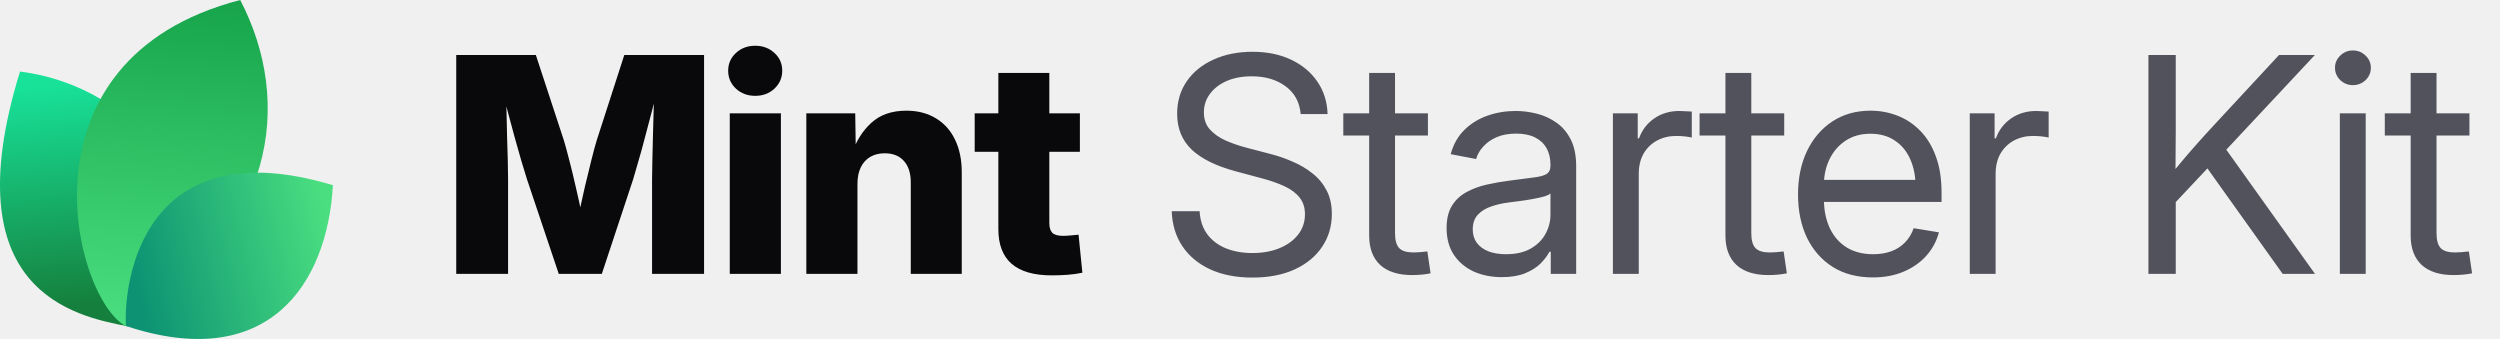
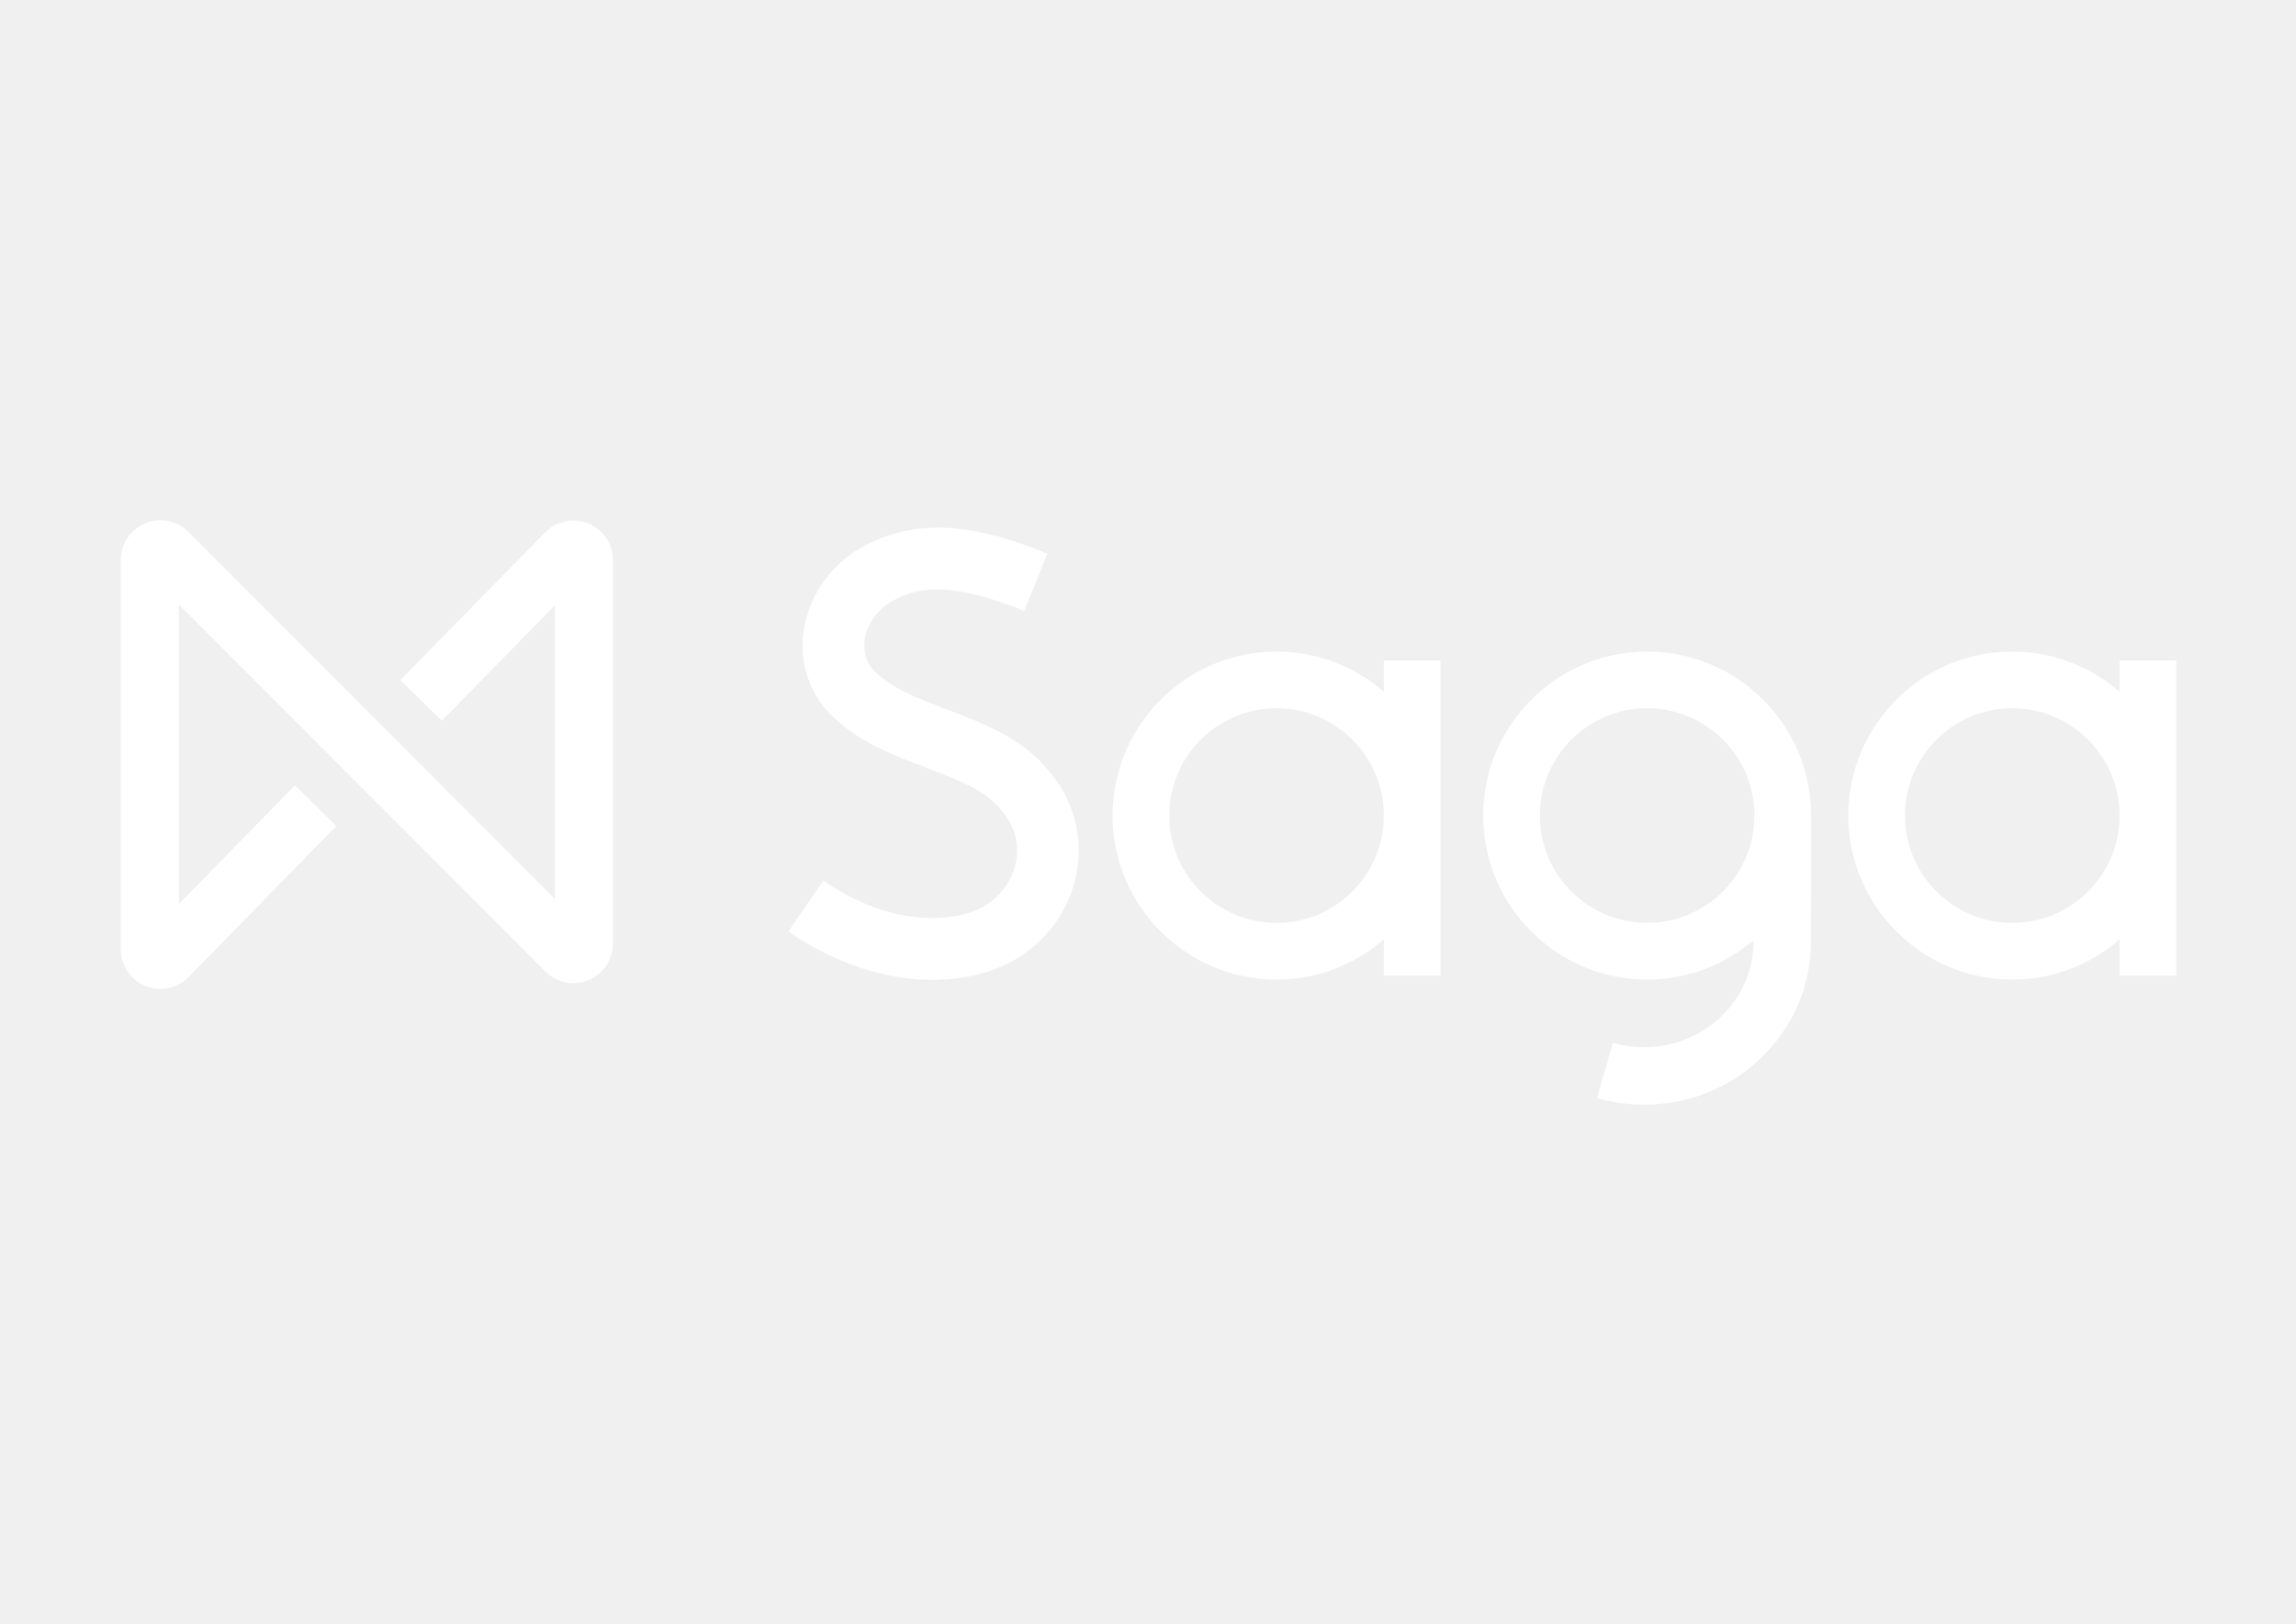
- <svg xmlns="http://www.w3.org/2000/svg" width="177" height="24" viewBox="0 0 177 24" fill="none">
-   <path d="M9.061 23.108C5.268 22.377 -3.391 20.627 1.417 5.064C9.634 6.099 16.973 14.064 9.061 23.108Z" fill="url(#paint0_linear_17557_2020)" />
-   <path d="M8.919 23.094C5.276 21.222 0.784 4.209 17.007 0C20.757 7.193 19.621 16.545 8.919 23.094Z" fill="url(#paint1_linear_17557_2020)" />
-   <path d="M8.914 23.079C8.735 19.882 10.159 9.085 23.57 13.111C23.181 20.123 18.984 26.418 8.914 23.079Z" fill="url(#paint2_linear_17557_2020)" />
-   <path d="M32.301 19.392V3.894H37.938L39.925 9.948C40.036 10.315 40.164 10.787 40.31 11.362C40.462 11.938 40.611 12.552 40.757 13.204C40.91 13.855 41.048 14.483 41.173 15.086C41.305 15.682 41.412 16.192 41.495 16.615H40.695C40.771 16.192 40.871 15.682 40.996 15.086C41.128 14.49 41.267 13.866 41.412 13.214C41.565 12.562 41.714 11.948 41.86 11.373C42.005 10.79 42.133 10.315 42.244 9.948L44.2 3.894H49.848V19.392H46.166V12.704C46.166 12.357 46.173 11.917 46.187 11.383C46.2 10.849 46.214 10.27 46.228 9.646C46.249 9.022 46.266 8.391 46.28 7.753C46.301 7.115 46.311 6.519 46.311 5.964H46.623C46.485 6.561 46.332 7.181 46.166 7.826C45.999 8.471 45.833 9.102 45.666 9.719C45.507 10.336 45.351 10.901 45.198 11.414C45.053 11.928 44.928 12.357 44.824 12.704L42.608 19.392H39.561L37.314 12.704C37.203 12.357 37.072 11.928 36.919 11.414C36.773 10.901 36.614 10.34 36.441 9.729C36.274 9.112 36.104 8.481 35.931 7.836C35.764 7.192 35.608 6.567 35.463 5.964H35.827C35.834 6.512 35.844 7.105 35.858 7.743C35.872 8.374 35.886 9.005 35.9 9.636C35.92 10.26 35.938 10.839 35.952 11.373C35.965 11.907 35.972 12.351 35.972 12.704V19.392H32.301ZM51.668 19.392V8.024H55.288V19.392H51.668ZM53.468 6.786C52.927 6.786 52.473 6.616 52.105 6.276C51.738 5.93 51.554 5.507 51.554 5.007C51.554 4.508 51.738 4.088 52.105 3.749C52.473 3.409 52.927 3.239 53.468 3.239C54.009 3.239 54.463 3.409 54.83 3.749C55.198 4.082 55.382 4.501 55.382 5.007C55.382 5.507 55.198 5.93 54.83 6.276C54.463 6.616 54.009 6.786 53.468 6.786ZM60.708 13.027V19.392H57.088V8.024H60.551L60.593 10.967H60.281C60.593 10.024 61.061 9.268 61.685 8.7C62.309 8.124 63.138 7.836 64.171 7.836C64.975 7.836 65.672 8.017 66.262 8.377C66.851 8.731 67.302 9.234 67.614 9.885C67.933 10.537 68.092 11.307 68.092 12.194V19.392H64.483V12.912C64.483 12.26 64.32 11.754 63.994 11.394C63.675 11.033 63.221 10.853 62.632 10.853C62.25 10.853 61.914 10.936 61.623 11.102C61.332 11.269 61.106 11.515 60.947 11.841C60.787 12.16 60.708 12.555 60.708 13.027ZM76.456 8.024V10.749H69.008V8.024H76.456ZM70.683 5.163H74.292V15.783C74.292 16.102 74.361 16.334 74.5 16.48C74.646 16.625 74.899 16.698 75.259 16.698C75.405 16.698 75.596 16.688 75.831 16.667C76.074 16.646 76.251 16.629 76.362 16.615L76.632 19.309C76.313 19.378 75.963 19.427 75.582 19.455C75.207 19.482 74.836 19.496 74.469 19.496C73.2 19.496 72.25 19.222 71.619 18.674C70.995 18.127 70.683 17.308 70.683 16.22V5.163Z" fill="#09090B" />
-   <path d="M88.667 19.652C87.523 19.652 86.528 19.458 85.682 19.07C84.843 18.681 84.188 18.137 83.716 17.437C83.245 16.736 82.992 15.908 82.957 14.951H84.933C84.968 15.596 85.148 16.14 85.474 16.584C85.8 17.021 86.24 17.354 86.795 17.582C87.35 17.804 87.974 17.915 88.667 17.915C89.388 17.915 90.026 17.801 90.581 17.572C91.143 17.343 91.583 17.024 91.902 16.615C92.228 16.199 92.391 15.717 92.391 15.169C92.391 14.698 92.266 14.306 92.017 13.994C91.767 13.675 91.413 13.408 90.956 13.193C90.498 12.978 89.954 12.787 89.323 12.621L87.502 12.132C86.123 11.765 85.082 11.255 84.382 10.603C83.689 9.944 83.342 9.095 83.342 8.055C83.342 7.174 83.571 6.404 84.028 5.746C84.486 5.087 85.117 4.577 85.921 4.217C86.726 3.849 87.645 3.666 88.678 3.666C89.718 3.666 90.63 3.853 91.413 4.227C92.204 4.602 92.824 5.122 93.275 5.787C93.726 6.446 93.965 7.209 93.993 8.076H92.089C92.013 7.23 91.656 6.574 91.018 6.11C90.387 5.638 89.586 5.403 88.615 5.403C87.95 5.403 87.36 5.513 86.847 5.735C86.341 5.957 85.946 6.262 85.661 6.651C85.377 7.032 85.235 7.469 85.235 7.961C85.235 8.447 85.377 8.849 85.661 9.168C85.946 9.48 86.317 9.74 86.774 9.948C87.232 10.149 87.724 10.319 88.251 10.457L89.884 10.884C90.439 11.023 90.977 11.206 91.496 11.435C92.023 11.657 92.495 11.934 92.911 12.267C93.334 12.593 93.67 12.995 93.92 13.474C94.17 13.945 94.294 14.504 94.294 15.149C94.294 16.015 94.066 16.788 93.608 17.468C93.157 18.148 92.512 18.681 91.673 19.07C90.834 19.458 89.832 19.652 88.667 19.652ZM101.097 8.024V9.594H95.106V8.024H101.097ZM96.937 5.163H98.767V16.521C98.767 17 98.865 17.347 99.059 17.562C99.26 17.77 99.6 17.874 100.078 17.874C100.21 17.874 100.366 17.867 100.546 17.853C100.733 17.832 100.903 17.815 101.056 17.801L101.285 19.351C101.097 19.392 100.886 19.423 100.65 19.444C100.414 19.465 100.189 19.475 99.974 19.475C98.996 19.475 98.244 19.236 97.717 18.758C97.197 18.272 96.937 17.579 96.937 16.677V5.163ZM106.33 19.621C105.595 19.621 104.932 19.489 104.343 19.226C103.754 18.955 103.285 18.564 102.939 18.05C102.592 17.53 102.419 16.896 102.419 16.147C102.419 15.495 102.547 14.965 102.804 14.556C103.06 14.146 103.403 13.828 103.833 13.599C104.263 13.363 104.742 13.186 105.269 13.068C105.796 12.95 106.333 12.857 106.881 12.787C107.574 12.69 108.132 12.617 108.555 12.569C108.978 12.52 109.287 12.441 109.481 12.33C109.675 12.212 109.772 12.014 109.772 11.737V11.654C109.772 11.203 109.679 10.815 109.492 10.489C109.311 10.163 109.041 9.91 108.68 9.729C108.32 9.549 107.872 9.459 107.338 9.459C106.805 9.459 106.34 9.546 105.945 9.719C105.556 9.892 105.241 10.118 104.998 10.395C104.755 10.665 104.593 10.953 104.509 11.258L102.71 10.915C102.897 10.222 103.22 9.65 103.677 9.199C104.135 8.748 104.679 8.412 105.31 8.19C105.941 7.968 106.607 7.857 107.307 7.857C107.8 7.857 108.295 7.92 108.795 8.044C109.301 8.169 109.765 8.381 110.188 8.679C110.611 8.97 110.951 9.369 111.208 9.875C111.464 10.374 111.593 11.005 111.593 11.768V19.392H109.793V17.822H109.7C109.568 18.085 109.363 18.359 109.086 18.643C108.809 18.921 108.444 19.153 107.994 19.34C107.543 19.527 106.988 19.621 106.33 19.621ZM106.621 17.998C107.321 17.998 107.904 17.867 108.368 17.603C108.84 17.333 109.19 16.986 109.419 16.563C109.654 16.133 109.772 15.682 109.772 15.211V13.692C109.703 13.769 109.554 13.841 109.325 13.911C109.096 13.973 108.829 14.032 108.524 14.088C108.226 14.143 107.921 14.192 107.609 14.233C107.304 14.275 107.033 14.309 106.798 14.337C106.354 14.393 105.938 14.49 105.549 14.628C105.168 14.76 104.86 14.954 104.624 15.211C104.388 15.467 104.27 15.811 104.27 16.241C104.27 16.615 104.367 16.934 104.561 17.198C104.762 17.461 105.04 17.662 105.393 17.801C105.747 17.933 106.156 17.998 106.621 17.998ZM114.193 19.392V8.024H115.951V9.792H116.045C116.253 9.209 116.61 8.741 117.116 8.388C117.622 8.034 118.219 7.857 118.905 7.857C119.058 7.857 119.217 7.864 119.384 7.878C119.55 7.885 119.682 7.892 119.779 7.899V9.74C119.716 9.719 119.578 9.695 119.363 9.667C119.155 9.639 118.922 9.625 118.666 9.625C118.174 9.625 117.726 9.733 117.324 9.948C116.922 10.163 116.603 10.471 116.367 10.874C116.138 11.276 116.024 11.758 116.024 12.319V19.392H114.193ZM126.322 8.024V9.594H120.33V8.024H126.322ZM122.161 5.163H123.992V16.521C123.992 17 124.089 17.347 124.283 17.562C124.484 17.77 124.824 17.874 125.302 17.874C125.434 17.874 125.59 17.867 125.77 17.853C125.958 17.832 126.127 17.815 126.28 17.801L126.509 19.351C126.322 19.392 126.11 19.423 125.874 19.444C125.639 19.465 125.413 19.475 125.198 19.475C124.221 19.475 123.468 19.236 122.941 18.758C122.421 18.272 122.161 17.579 122.161 16.677V5.163ZM132.604 19.642C131.502 19.642 130.555 19.396 129.765 18.903C128.974 18.404 128.364 17.714 127.934 16.834C127.511 15.946 127.3 14.927 127.3 13.775C127.3 12.611 127.511 11.584 127.934 10.697C128.364 9.802 128.964 9.102 129.734 8.596C130.51 8.089 131.408 7.836 132.428 7.836C133.1 7.836 133.738 7.954 134.341 8.19C134.952 8.426 135.489 8.783 135.954 9.261C136.425 9.74 136.793 10.343 137.056 11.071C137.327 11.792 137.462 12.645 137.462 13.63V14.296H128.433V12.735H136.463L135.631 13.297C135.631 12.541 135.506 11.876 135.257 11.3C135.007 10.725 134.643 10.277 134.165 9.958C133.686 9.632 133.107 9.469 132.428 9.469C131.748 9.469 131.162 9.632 130.67 9.958C130.177 10.284 129.796 10.725 129.526 11.279C129.262 11.827 129.13 12.441 129.13 13.12V14.046C129.13 14.864 129.273 15.572 129.557 16.168C129.841 16.757 130.243 17.211 130.763 17.53C131.283 17.842 131.901 17.998 132.615 17.998C133.093 17.998 133.523 17.929 133.905 17.79C134.293 17.645 134.619 17.433 134.882 17.156C135.153 16.879 135.354 16.546 135.486 16.157L137.275 16.449C137.108 17.08 136.81 17.634 136.38 18.113C135.95 18.591 135.413 18.966 134.768 19.236C134.123 19.507 133.402 19.642 132.604 19.642ZM139.459 19.392V8.024H141.217V9.792H141.311C141.519 9.209 141.876 8.741 142.382 8.388C142.888 8.034 143.485 7.857 144.171 7.857C144.324 7.857 144.483 7.864 144.649 7.878C144.816 7.885 144.948 7.892 145.045 7.899V9.74C144.982 9.719 144.844 9.695 144.629 9.667C144.421 9.639 144.188 9.625 143.932 9.625C143.439 9.625 142.992 9.733 142.59 9.948C142.188 10.163 141.869 10.471 141.633 10.874C141.404 11.276 141.29 11.758 141.29 12.319V19.392H139.459ZM153.429 14.961V12.715C153.783 12.257 154.136 11.82 154.49 11.404C154.844 10.981 155.204 10.565 155.572 10.156C155.939 9.74 156.314 9.327 156.695 8.918L161.355 3.894H163.893L157.277 10.967H157.184L153.429 14.961ZM152.108 19.392V3.894H154.043V9.241L154.022 12.559L154.043 13.505V19.392H152.108ZM161.615 19.392L155.967 11.477L157.173 9.969L163.903 19.392H161.615ZM165.661 19.392V8.024H167.492V19.392H165.661ZM166.587 6.027C166.24 6.027 165.942 5.909 165.692 5.673C165.443 5.43 165.318 5.139 165.318 4.799C165.318 4.459 165.443 4.172 165.692 3.936C165.942 3.693 166.24 3.572 166.587 3.572C166.934 3.572 167.232 3.693 167.482 3.936C167.731 4.172 167.856 4.459 167.856 4.799C167.856 5.139 167.731 5.43 167.482 5.673C167.232 5.909 166.934 6.027 166.587 6.027ZM174.836 8.024V9.594H168.844V8.024H174.836ZM170.675 5.163H172.506V16.521C172.506 17 172.603 17.347 172.797 17.562C172.998 17.77 173.338 17.874 173.816 17.874C173.948 17.874 174.104 17.867 174.284 17.853C174.472 17.832 174.641 17.815 174.794 17.801L175.023 19.351C174.836 19.392 174.624 19.423 174.388 19.444C174.153 19.465 173.927 19.475 173.712 19.475C172.735 19.475 171.982 19.236 171.455 18.758C170.935 18.272 170.675 17.579 170.675 16.677V5.163Z" fill="#52525C" />
+ <svg xmlns="http://www.w3.org/2000/svg" version="1.1" viewBox="0 0 841.89 595.28">
  <defs>
-     <linearGradient id="paint0_linear_17557_2020" x1="3.776" y1="5.916" x2="5.232" y2="21.559" gradientUnits="userSpaceOnUse">
-       <stop stop-color="#18E299" />
-       <stop offset="1" stop-color="#15803D" />
-     </linearGradient>
-     <linearGradient id="paint1_linear_17557_2020" x1="12.171" y1="-0.718" x2="10.19" y2="22.983" gradientUnits="userSpaceOnUse">
-       <stop stop-color="#16A34A" />
-       <stop offset="1" stop-color="#4ADE80" />
-     </linearGradient>
-     <linearGradient id="paint2_linear_17557_2020" x1="23.133" y1="15.353" x2="9.338" y2="18.52" gradientUnits="userSpaceOnUse">
-       <stop stop-color="#4ADE80" />
-       <stop offset="1" stop-color="#0D9373" />
-     </linearGradient>
+     <style>
+       .cls-1 {
+         fill: #fff;
+       }
+     </style>
  </defs>
+   <g>
+     <g id="Layer_1">
+       <g id="Layer_1-2" data-name="Layer_1">
+         <g>
+           <g>
+             <g>
+               <path class="cls-1" d="M664.1,314.25c0-5-.01-10.04,0-15.22h0v-.03c0-33.15-26.97-60.12-60.12-60.12s-60.12,26.97-60.12,60.12,26.97,60.12,60.12,60.12c14.86,0,28.47-5.44,38.97-14.41v.55c0,21.31-17.95,38.65-40.01,38.65-3.94,0-7.8-.54-11.48-1.61l-5.88,20.26c5.59,1.62,11.43,2.44,17.36,2.44,33.7,0,61.11-26.8,61.11-59.74v-7.04c.07-8.21.07-16.23.05-23.97h0ZM603.97,338.35c-21.7,0-39.35-17.65-39.35-39.35s17.65-39.35,39.35-39.35,39.35,17.65,39.35,39.35h0c0,21.7-17.65,39.35-39.35,39.35Z" />
+               <path class="cls-1" d="M507.43,253.6c-10.55-9.16-24.31-14.72-39.35-14.72-33.15,0-60.12,26.97-60.12,60.12s26.97,60.12,60.12,60.12c15.04,0,28.79-5.56,39.35-14.72v13.3h20.78v-115.59h-20.78v11.49h0ZM468.08,338.35c-21.7,0-39.35-17.65-39.35-39.35s17.65-39.35,39.35-39.35,39.35,17.65,39.35,39.35-17.65,39.35-39.35,39.35Z" />
+               <path class="cls-1" d="M777.19,242.11v11.49c-10.55-9.16-24.31-14.72-39.35-14.72-33.15,0-60.12,26.97-60.12,60.12s26.97,60.12,60.12,60.12c15.04,0,28.79-5.56,39.35-14.72v13.3h20.78v-115.59h-20.78ZM737.85,338.35c-21.7,0-39.35-17.65-39.35-39.35s17.65-39.35,39.35-39.35,39.35,17.65,39.35,39.35-17.65,39.35-39.35,39.35Z" />
+             </g>
+             <path class="cls-1" d="M341.91,359.23c-17.36,0-35.82-6.08-52.83-17.71l12.77-18.68c25.45,17.4,45.58,14.16,53.05,11.96,8.32-2.45,14.7-8.64,17.08-16.56,2.17-7.23.66-14.64-4.16-20.35l-.37-.46c-5.8-7.66-16.61-11.74-28.05-16.07-12.78-4.83-27.26-10.3-37.32-22.15l-.43-.54c-6.86-9.14-9.03-20.4-6.1-31.69,3.19-12.29,12.12-22.77,23.91-28.09,21.89-10.56,44.92-3.87,64.58,4.08l-8.48,20.98c-26.89-10.88-38.53-8.44-46.36-4.63l-.35.16c-5.56,2.48-9.93,7.53-11.4,13.19-.81,3.11-1.08,7.72,2.1,12.16,6.31,7.22,16.78,11.18,27.85,15.36,13.2,4.99,28.16,10.64,37.9,23.33,9.54,11.47,12.66,26.86,8.34,41.23-4.59,15.27-16.69,27.14-32.36,31.75-6.2,1.83-12.71,2.72-19.38,2.72h.01Z" />
+           </g>
+           <path class="cls-1" d="M58.83,362.54c-1.86,0-3.73-.36-5.52-1.09-5.47-2.24-9-7.51-9-13.42v-142.78c0-5.89,3.52-11.15,8.96-13.4s11.64-1.01,15.8,3.15l134.37,134.52v-107.55l-41.44,42.28-15.21-14.91,53.1-54.17c4.17-4.23,10.37-5.5,15.85-3.26,5.46,2.24,9,7.51,9,13.42v140.6c0,5.89-3.51,11.14-8.95,13.4-5.44,2.25-11.65,1.02-15.81-3.15L65.61,221.67v109.76l42.53-43.51,15.18,14.93-54.17,55.35c-2.79,2.83-6.52,4.34-10.32,4.34h0Z" />
+         </g>
+       </g>
+     </g>
+   </g>
</svg>
